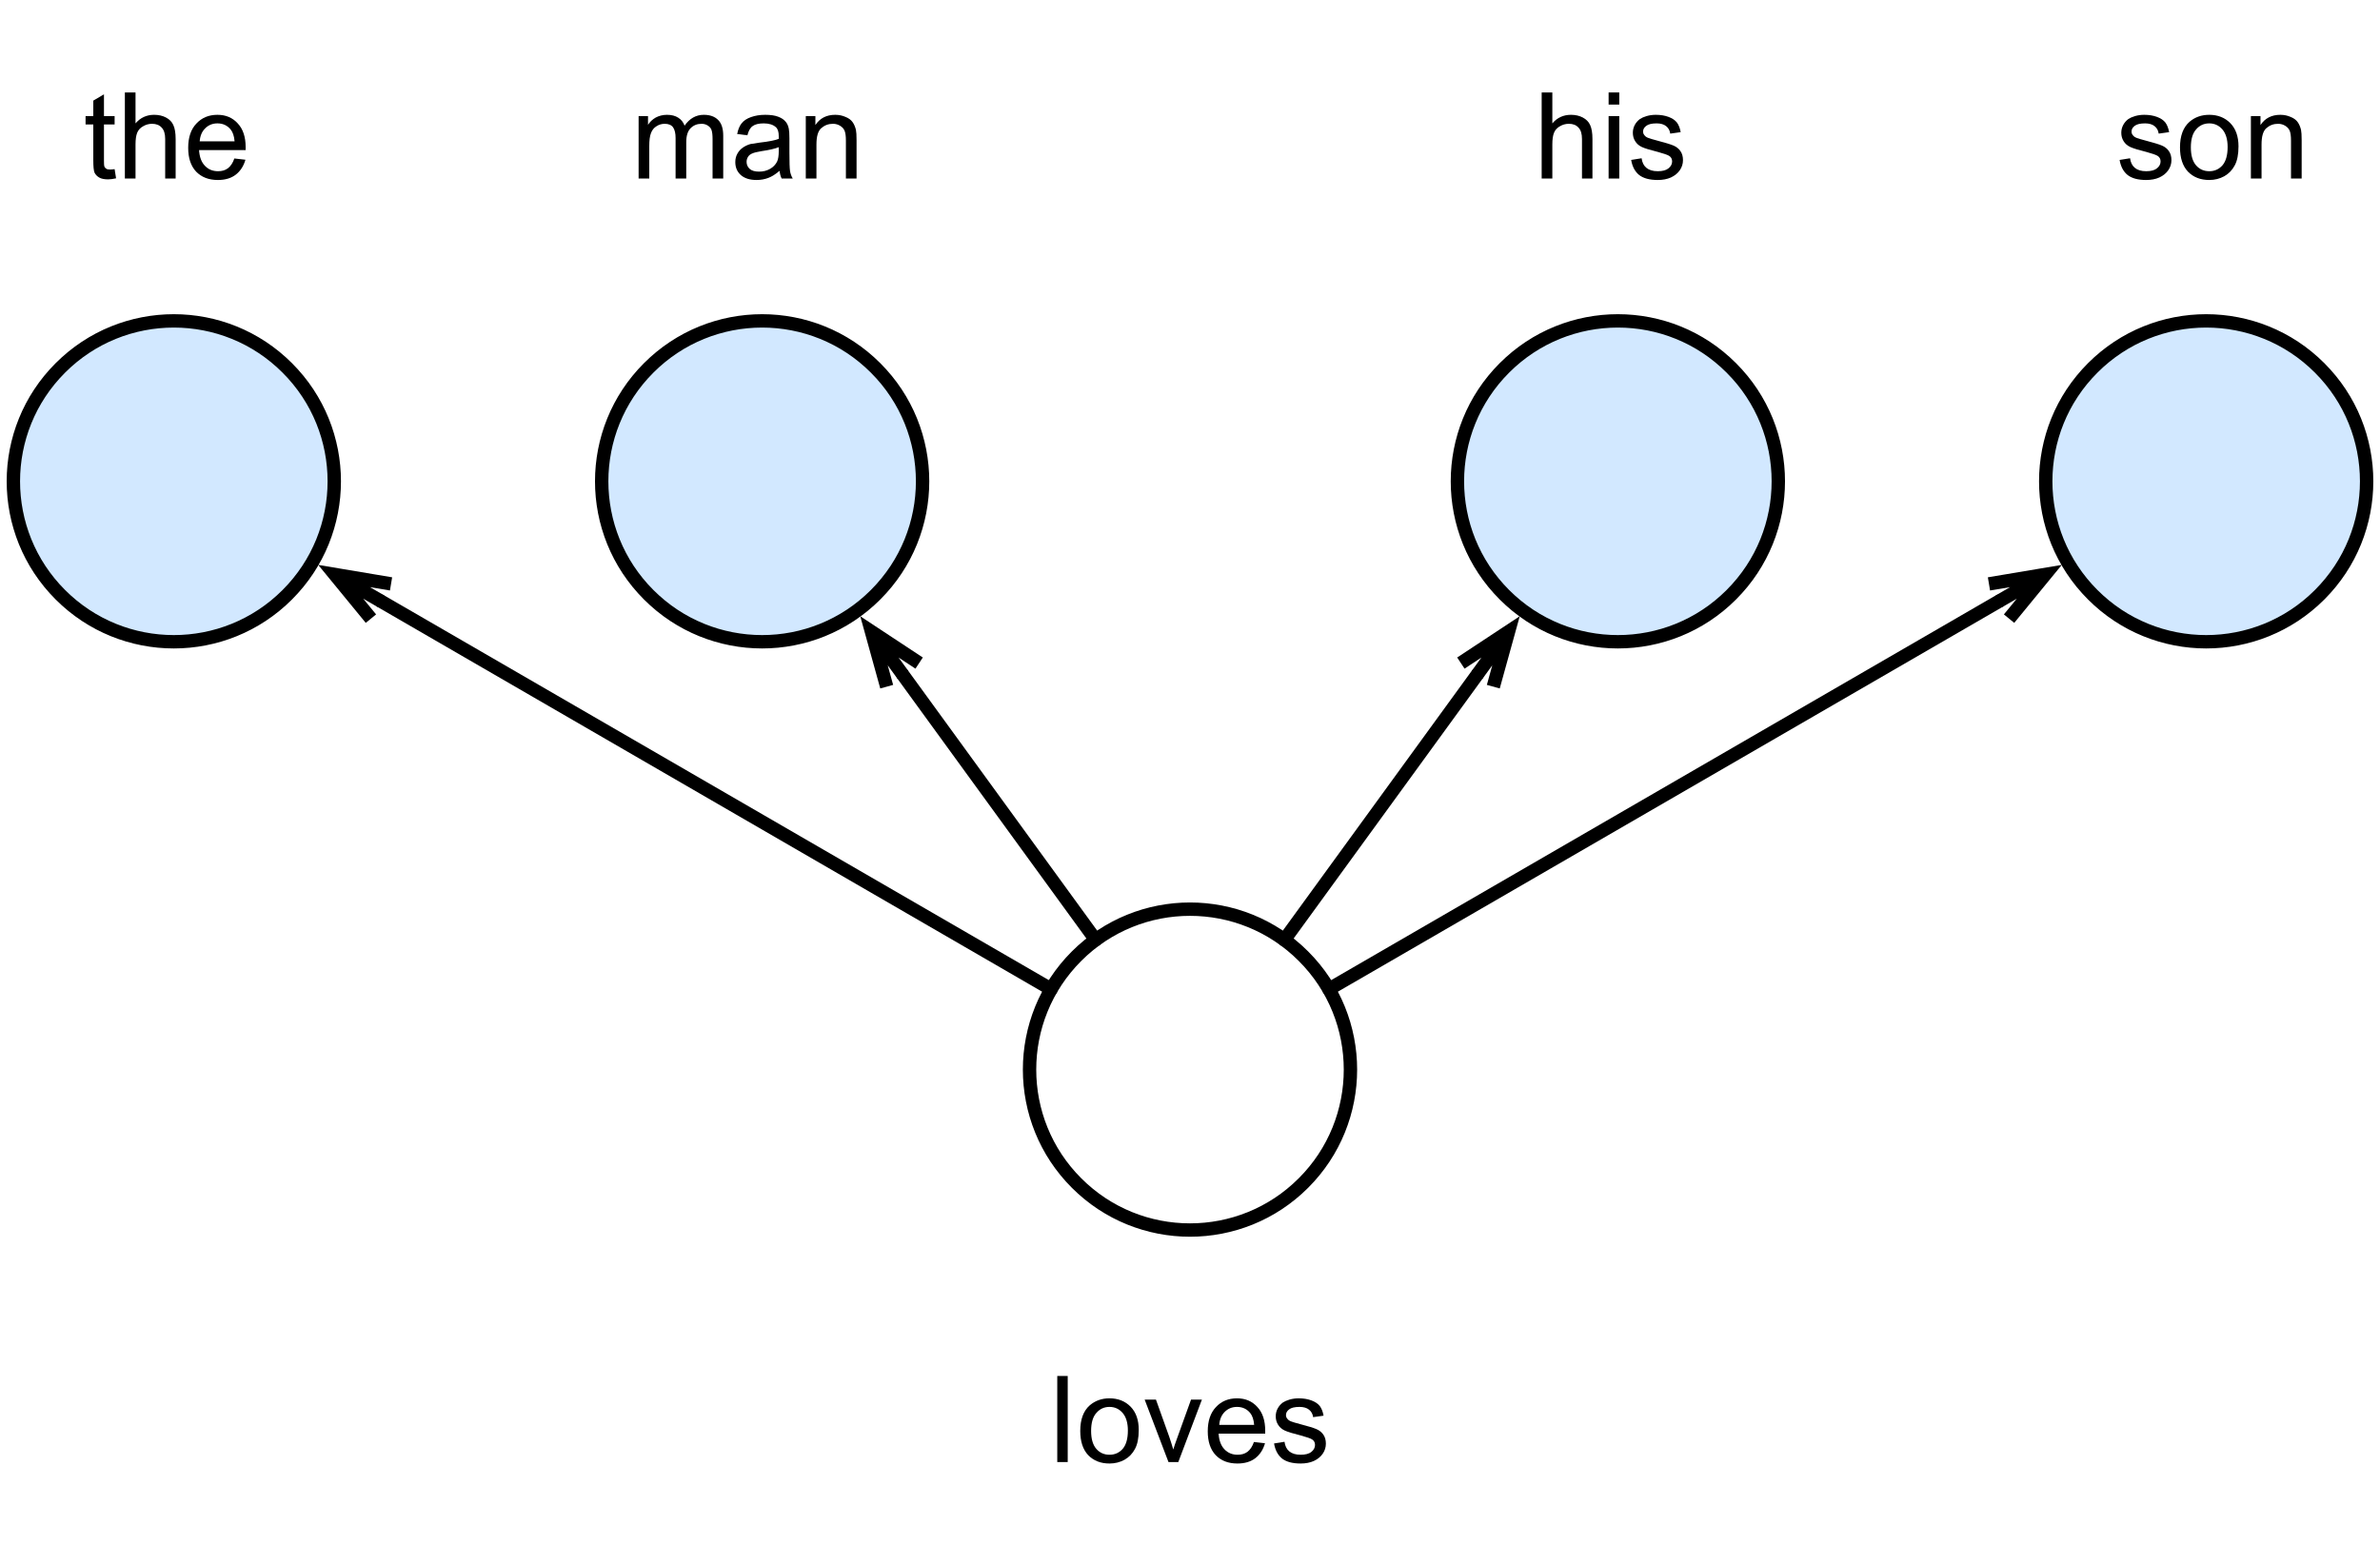
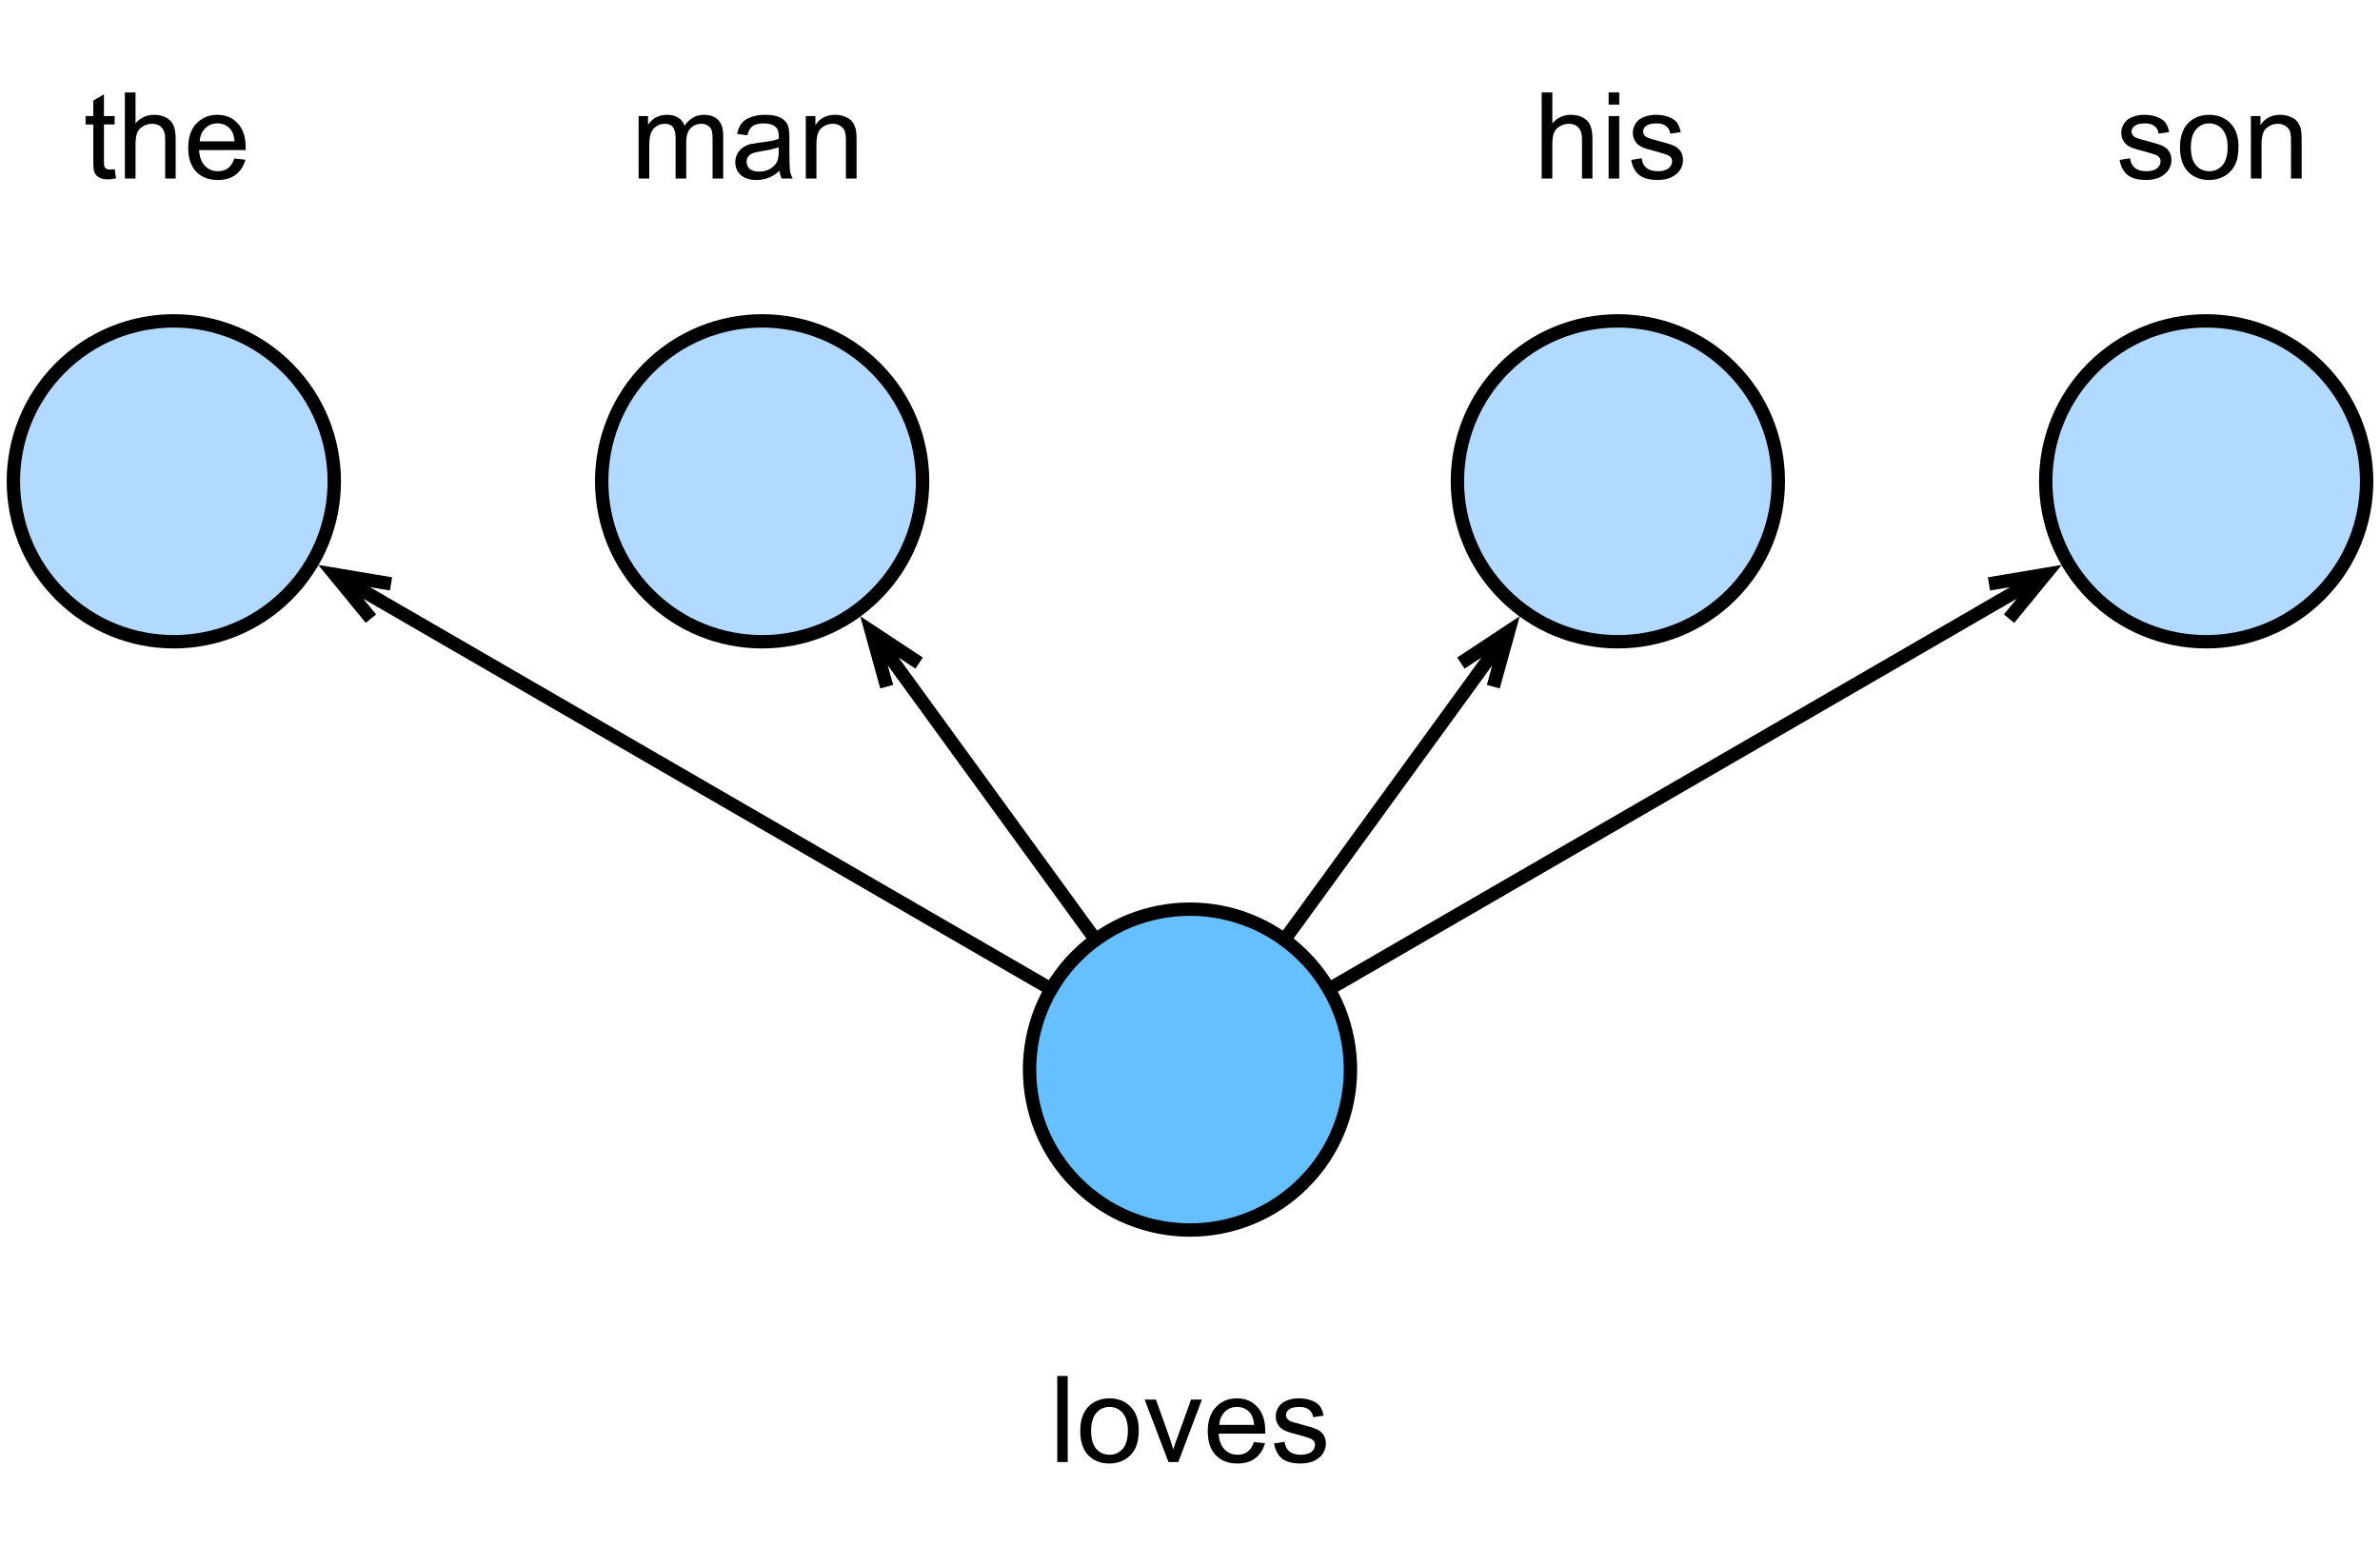
<svg xmlns="http://www.w3.org/2000/svg" xmlns:xlink="http://www.w3.org/1999/xlink" width="178pt" height="117pt" viewBox="0 0 178 117" version="1.1">
  <defs>
    <g>
      <symbol overflow="visible" id="glyph0-0">
        <path style="stroke:none;" d="M 1.125 0 L 1.125 -5.625 L 5.625 -5.625 L 5.625 0 Z M 1.266 -0.141 L 5.484 -0.141 L 5.484 -5.484 L 1.266 -5.484 Z M 1.266 -0.141 " />
      </symbol>
      <symbol overflow="visible" id="glyph0-1">
        <path style="stroke:none;" d="M 0.578 0 L 0.578 -6.438 L 1.359 -6.438 L 1.359 0 Z M 0.578 0 " />
      </symbol>
      <symbol overflow="visible" id="glyph0-2">
        <path style="stroke:none;" d="M 0.297 -2.328 C 0.297 -3.191 0.535 -3.832 1.016 -4.25 C 1.422 -4.594 1.91 -4.766 2.484 -4.766 C 3.129 -4.766 3.656 -4.555 4.062 -4.141 C 4.469 -3.723 4.672 -3.145 4.672 -2.406 C 4.672 -1.801 4.578 -1.328 4.391 -0.984 C 4.211 -0.641 3.953 -0.367 3.609 -0.172 C 3.266 0.016 2.891 0.109 2.484 0.109 C 1.828 0.109 1.297 -0.098 0.891 -0.516 C 0.492 -0.941 0.297 -1.547 0.297 -2.328 Z M 1.109 -2.328 C 1.109 -1.734 1.238 -1.285 1.5 -0.984 C 1.758 -0.691 2.086 -0.547 2.484 -0.547 C 2.879 -0.547 3.207 -0.691 3.469 -0.984 C 3.727 -1.285 3.859 -1.742 3.859 -2.359 C 3.859 -2.93 3.727 -3.367 3.469 -3.672 C 3.207 -3.973 2.879 -4.125 2.484 -4.125 C 2.086 -4.125 1.758 -3.973 1.5 -3.672 C 1.238 -3.379 1.109 -2.93 1.109 -2.328 Z M 1.109 -2.328 " />
      </symbol>
      <symbol overflow="visible" id="glyph0-3">
        <path style="stroke:none;" d="M 1.891 0 L 0.109 -4.672 L 0.953 -4.672 L 1.953 -1.875 C 2.055 -1.57 2.156 -1.258 2.25 -0.938 C 2.32 -1.176 2.422 -1.469 2.547 -1.812 L 3.578 -4.672 L 4.391 -4.672 L 2.625 0 Z M 1.891 0 " />
      </symbol>
      <symbol overflow="visible" id="glyph0-4">
        <path style="stroke:none;" d="M 3.781 -1.5 L 4.609 -1.406 C 4.473 -0.926 4.227 -0.551 3.875 -0.281 C 3.531 -0.02 3.086 0.109 2.547 0.109 C 1.867 0.109 1.328 -0.098 0.922 -0.516 C 0.523 -0.941 0.328 -1.535 0.328 -2.297 C 0.328 -3.078 0.531 -3.68 0.938 -4.109 C 1.344 -4.547 1.867 -4.766 2.516 -4.766 C 3.141 -4.766 3.645 -4.551 4.031 -4.125 C 4.426 -3.707 4.625 -3.113 4.625 -2.344 C 4.625 -2.289 4.625 -2.219 4.625 -2.125 L 1.141 -2.125 C 1.172 -1.613 1.316 -1.223 1.578 -0.953 C 1.836 -0.68 2.164 -0.547 2.562 -0.547 C 2.852 -0.547 3.098 -0.617 3.297 -0.766 C 3.504 -0.922 3.664 -1.164 3.781 -1.5 Z M 1.188 -2.781 L 3.797 -2.781 C 3.766 -3.176 3.664 -3.473 3.5 -3.672 C 3.25 -3.973 2.922 -4.125 2.516 -4.125 C 2.148 -4.125 1.844 -4 1.594 -3.75 C 1.352 -3.508 1.219 -3.188 1.188 -2.781 Z M 1.188 -2.781 " />
      </symbol>
      <symbol overflow="visible" id="glyph0-5">
        <path style="stroke:none;" d="M 0.281 -1.391 L 1.062 -1.516 C 1.102 -1.203 1.223 -0.961 1.422 -0.797 C 1.629 -0.629 1.91 -0.547 2.266 -0.547 C 2.629 -0.547 2.898 -0.617 3.078 -0.766 C 3.254 -0.91 3.344 -1.082 3.344 -1.281 C 3.344 -1.469 3.266 -1.609 3.109 -1.703 C 2.992 -1.773 2.723 -1.867 2.297 -1.984 C 1.711 -2.129 1.305 -2.254 1.078 -2.359 C 0.859 -2.461 0.691 -2.609 0.578 -2.797 C 0.461 -2.984 0.406 -3.191 0.406 -3.422 C 0.406 -3.629 0.453 -3.82 0.547 -4 C 0.641 -4.176 0.77 -4.328 0.938 -4.453 C 1.062 -4.535 1.227 -4.609 1.438 -4.672 C 1.656 -4.734 1.883 -4.766 2.125 -4.766 C 2.488 -4.766 2.805 -4.711 3.078 -4.609 C 3.359 -4.504 3.566 -4.363 3.703 -4.188 C 3.836 -4.008 3.93 -3.77 3.984 -3.469 L 3.203 -3.359 C 3.172 -3.598 3.066 -3.785 2.891 -3.922 C 2.723 -4.055 2.488 -4.125 2.188 -4.125 C 1.82 -4.125 1.562 -4.062 1.406 -3.938 C 1.25 -3.82 1.172 -3.68 1.172 -3.516 C 1.172 -3.41 1.203 -3.32 1.266 -3.25 C 1.328 -3.156 1.43 -3.082 1.578 -3.031 C 1.648 -3 1.879 -2.93 2.266 -2.828 C 2.828 -2.68 3.219 -2.562 3.438 -2.469 C 3.664 -2.375 3.844 -2.234 3.969 -2.047 C 4.094 -1.867 4.156 -1.645 4.156 -1.375 C 4.156 -1.102 4.078 -0.852 3.922 -0.625 C 3.766 -0.395 3.539 -0.211 3.25 -0.078 C 2.969 0.047 2.641 0.109 2.266 0.109 C 1.66 0.109 1.195 -0.016 0.875 -0.266 C 0.562 -0.523 0.363 -0.898 0.281 -1.391 Z M 0.281 -1.391 " />
      </symbol>
      <symbol overflow="visible" id="glyph0-6">
        <path style="stroke:none;" d="M 2.328 -0.703 L 2.438 -0.016 C 2.207 0.035 2.008 0.062 1.844 0.062 C 1.551 0.062 1.328 0.016 1.172 -0.078 C 1.016 -0.172 0.898 -0.289 0.828 -0.438 C 0.766 -0.582 0.734 -0.891 0.734 -1.359 L 0.734 -4.047 L 0.156 -4.047 L 0.156 -4.672 L 0.734 -4.672 L 0.734 -5.828 L 1.531 -6.297 L 1.531 -4.672 L 2.328 -4.672 L 2.328 -4.047 L 1.531 -4.047 L 1.531 -1.328 C 1.531 -1.098 1.539 -0.953 1.562 -0.891 C 1.594 -0.828 1.641 -0.773 1.703 -0.734 C 1.766 -0.691 1.852 -0.672 1.969 -0.672 C 2.062 -0.672 2.18 -0.68 2.328 -0.703 Z M 2.328 -0.703 " />
      </symbol>
      <symbol overflow="visible" id="glyph0-7">
        <path style="stroke:none;" d="M 0.594 0 L 0.594 -6.438 L 1.391 -6.438 L 1.391 -4.125 C 1.754 -4.551 2.219 -4.766 2.781 -4.766 C 3.125 -4.766 3.422 -4.695 3.672 -4.562 C 3.93 -4.426 4.113 -4.238 4.219 -4 C 4.332 -3.758 4.391 -3.41 4.391 -2.953 L 4.391 0 L 3.609 0 L 3.609 -2.953 C 3.609 -3.348 3.52 -3.633 3.344 -3.812 C 3.176 -4 2.938 -4.094 2.625 -4.094 C 2.383 -4.094 2.16 -4.031 1.953 -3.906 C 1.742 -3.789 1.598 -3.629 1.516 -3.422 C 1.43 -3.211 1.391 -2.922 1.391 -2.547 L 1.391 0 Z M 0.594 0 " />
      </symbol>
      <symbol overflow="visible" id="glyph0-8">
        <path style="stroke:none;" d="M 0.594 0 L 0.594 -4.672 L 1.297 -4.672 L 1.297 -4.016 C 1.441 -4.242 1.633 -4.426 1.875 -4.562 C 2.125 -4.695 2.406 -4.766 2.719 -4.766 C 3.062 -4.766 3.344 -4.691 3.562 -4.547 C 3.781 -4.41 3.938 -4.211 4.031 -3.953 C 4.406 -4.492 4.883 -4.766 5.469 -4.766 C 5.938 -4.766 6.297 -4.633 6.547 -4.375 C 6.797 -4.125 6.922 -3.734 6.922 -3.203 L 6.922 0 L 6.125 0 L 6.125 -2.938 C 6.125 -3.258 6.098 -3.488 6.047 -3.625 C 6.004 -3.758 5.914 -3.867 5.781 -3.953 C 5.645 -4.047 5.484 -4.094 5.297 -4.094 C 4.973 -4.094 4.703 -3.984 4.484 -3.766 C 4.266 -3.547 4.156 -3.195 4.156 -2.719 L 4.156 0 L 3.359 0 L 3.359 -3.031 C 3.359 -3.383 3.297 -3.648 3.172 -3.828 C 3.047 -4.004 2.836 -4.094 2.547 -4.094 C 2.316 -4.094 2.109 -4.031 1.922 -3.906 C 1.734 -3.789 1.598 -3.617 1.516 -3.391 C 1.43 -3.172 1.391 -2.848 1.391 -2.422 L 1.391 0 Z M 0.594 0 " />
      </symbol>
      <symbol overflow="visible" id="glyph0-9">
        <path style="stroke:none;" d="M 3.641 -0.578 C 3.348 -0.328 3.066 -0.148 2.797 -0.047 C 2.523 0.055 2.234 0.109 1.922 0.109 C 1.41 0.109 1.016 -0.016 0.734 -0.266 C 0.461 -0.516 0.328 -0.836 0.328 -1.234 C 0.328 -1.461 0.379 -1.672 0.484 -1.859 C 0.586 -2.047 0.723 -2.195 0.891 -2.312 C 1.055 -2.426 1.242 -2.516 1.453 -2.578 C 1.609 -2.609 1.844 -2.645 2.156 -2.688 C 2.801 -2.758 3.273 -2.852 3.578 -2.969 C 3.578 -3.07 3.578 -3.141 3.578 -3.172 C 3.578 -3.492 3.504 -3.719 3.359 -3.844 C 3.148 -4.031 2.848 -4.125 2.453 -4.125 C 2.078 -4.125 1.801 -4.055 1.625 -3.922 C 1.445 -3.797 1.316 -3.566 1.234 -3.234 L 0.469 -3.328 C 0.531 -3.66 0.641 -3.926 0.797 -4.125 C 0.961 -4.332 1.195 -4.488 1.5 -4.594 C 1.812 -4.707 2.164 -4.766 2.562 -4.766 C 2.969 -4.766 3.289 -4.719 3.531 -4.625 C 3.781 -4.531 3.961 -4.41 4.078 -4.266 C 4.203 -4.129 4.285 -3.953 4.328 -3.734 C 4.359 -3.598 4.375 -3.359 4.375 -3.016 L 4.375 -1.953 C 4.375 -1.223 4.391 -0.758 4.422 -0.562 C 4.453 -0.363 4.52 -0.176 4.625 0 L 3.797 0 C 3.711 -0.164 3.66 -0.359 3.641 -0.578 Z M 3.578 -2.344 C 3.285 -2.227 2.852 -2.129 2.281 -2.047 C 1.957 -1.992 1.727 -1.938 1.594 -1.875 C 1.457 -1.82 1.352 -1.738 1.281 -1.625 C 1.207 -1.508 1.172 -1.383 1.172 -1.25 C 1.172 -1.039 1.25 -0.863 1.406 -0.719 C 1.562 -0.582 1.797 -0.516 2.109 -0.516 C 2.41 -0.516 2.68 -0.582 2.922 -0.719 C 3.16 -0.852 3.336 -1.035 3.453 -1.266 C 3.535 -1.441 3.578 -1.703 3.578 -2.047 Z M 3.578 -2.344 " />
      </symbol>
      <symbol overflow="visible" id="glyph0-10">
        <path style="stroke:none;" d="M 0.594 0 L 0.594 -4.672 L 1.312 -4.672 L 1.312 -4 C 1.645 -4.508 2.141 -4.766 2.797 -4.766 C 3.078 -4.766 3.332 -4.711 3.562 -4.609 C 3.801 -4.516 3.977 -4.383 4.094 -4.219 C 4.207 -4.062 4.289 -3.867 4.344 -3.641 C 4.375 -3.492 4.391 -3.238 4.391 -2.875 L 4.391 0 L 3.594 0 L 3.594 -2.844 C 3.594 -3.164 3.562 -3.406 3.5 -3.562 C 3.438 -3.719 3.328 -3.844 3.172 -3.938 C 3.016 -4.039 2.832 -4.094 2.625 -4.094 C 2.289 -4.094 2 -3.984 1.75 -3.766 C 1.508 -3.555 1.391 -3.148 1.391 -2.547 L 1.391 0 Z M 0.594 0 " />
      </symbol>
      <symbol overflow="visible" id="glyph0-11">
        <path style="stroke:none;" d="M 0.594 -5.531 L 0.594 -6.438 L 1.391 -6.438 L 1.391 -5.531 Z M 0.594 0 L 0.594 -4.672 L 1.391 -4.672 L 1.391 0 Z M 0.594 0 " />
      </symbol>
    </g>
  </defs>
  <g id="surface1">
    <rect x="0" y="0" width="178" height="117" style="fill:rgb(100%,100%,100%);fill-opacity:1;stroke:none;" />
    <rect x="0" y="0" width="178" height="117" style="fill:rgb(100%,100%,100%);fill-opacity:1;stroke:none;" />
    <g style="fill:rgb(0%,0%,0%);fill-opacity:1;">
      <use xlink:href="#glyph0-1" x="78.495" y="109.353" />
    </g>
    <g style="fill:rgb(0%,0%,0%);fill-opacity:1;">
      <use xlink:href="#glyph0-2" x="80.495" y="109.353" />
    </g>
    <g style="fill:rgb(0%,0%,0%);fill-opacity:1;">
      <use xlink:href="#glyph0-3" x="85.5" y="109.353" />
      <use xlink:href="#glyph0-4" x="90" y="109.353" />
    </g>
    <g style="fill:rgb(0%,0%,0%);fill-opacity:1;">
      <use xlink:href="#glyph0-5" x="95.006" y="109.353" />
    </g>
-     <path style="fill-rule:nonzero;fill:rgb(100%,100%,100%);fill-opacity:1;stroke-width:1;stroke-linecap:round;stroke-linejoin:round;stroke:rgb(0%,0%,0%);stroke-opacity:1;stroke-miterlimit:10;" d="M 472.484 639.516 C 477.172 644.199 477.172 651.801 472.484 656.484 C 467.801 661.172 460.199 661.172 455.516 656.484 C 450.828 651.801 450.828 644.199 455.516 639.516 C 460.199 634.828 467.801 634.828 472.484 639.516 " transform="matrix(1,0,0,1,-375,-568)" />
-     <path style="fill-rule:nonzero;fill:rgb(82.469%,90.846%,100%);fill-opacity:1;stroke-width:1;stroke-linecap:round;stroke-linejoin:round;stroke:rgb(0%,0%,0%);stroke-opacity:1;stroke-miterlimit:10;" d="M 440.484 595.516 C 445.172 600.199 445.172 607.801 440.484 612.484 C 435.801 617.172 428.199 617.172 423.516 612.484 C 418.828 607.801 418.828 600.199 423.516 595.516 C 428.199 590.828 435.801 590.828 440.484 595.516 " transform="matrix(1,0,0,1,-375,-568)" />
-     <path style="fill-rule:nonzero;fill:rgb(82.469%,90.846%,100%);fill-opacity:1;stroke-width:1;stroke-linecap:round;stroke-linejoin:round;stroke:rgb(0%,0%,0%);stroke-opacity:1;stroke-miterlimit:10;" d="M 396.484 595.516 C 401.172 600.199 401.172 607.801 396.484 612.484 C 391.801 617.172 384.199 617.172 379.516 612.484 C 374.828 607.801 374.828 600.199 379.516 595.516 C 384.199 590.828 391.801 590.828 396.484 595.516 " transform="matrix(1,0,0,1,-375,-568)" />
-     <path style="fill-rule:nonzero;fill:rgb(82.469%,90.846%,100%);fill-opacity:1;stroke-width:1;stroke-linecap:round;stroke-linejoin:round;stroke:rgb(0%,0%,0%);stroke-opacity:1;stroke-miterlimit:10;" d="M 504.484 595.516 C 509.172 600.199 509.172 607.801 504.484 612.484 C 499.801 617.172 492.199 617.172 487.516 612.484 C 482.828 607.801 482.828 600.199 487.516 595.516 C 492.199 590.828 499.801 590.828 504.484 595.516 " transform="matrix(1,0,0,1,-375,-568)" />
-     <path style="fill-rule:nonzero;fill:rgb(82.469%,90.846%,100%);fill-opacity:1;stroke-width:1;stroke-linecap:round;stroke-linejoin:round;stroke:rgb(0%,0%,0%);stroke-opacity:1;stroke-miterlimit:10;" d="M 548.484 595.516 C 553.172 600.199 553.172 607.801 548.484 612.484 C 543.801 617.172 536.199 617.172 531.516 612.484 C 526.828 607.801 526.828 600.199 531.516 595.516 C 536.199 590.828 543.801 590.828 548.484 595.516 " transform="matrix(1,0,0,1,-375,-568)" />
+     <path style="fill-rule:nonzero;fill:rgb(39.999%,74.901%,100%);fill-opacity:1;stroke-width:1;stroke-linecap:round;stroke-linejoin:round;stroke:rgb(0%,0%,0%);stroke-opacity:1;stroke-miterlimit:10;" d="M 472.484 639.516 C 477.172 644.199 477.172 651.801 472.484 656.484 C 467.801 661.172 460.199 661.172 455.516 656.484 C 450.828 651.801 450.828 644.199 455.516 639.516 C 460.199 634.828 467.801 634.828 472.484 639.516 " transform="matrix(1,0,0,1,-375,-568)" />
+     <path style="fill-rule:nonzero;fill:rgb(69.803%,85.097%,100%);fill-opacity:1;stroke-width:1;stroke-linecap:round;stroke-linejoin:round;stroke:rgb(0%,0%,0%);stroke-opacity:1;stroke-miterlimit:10;" d="M 440.484 595.516 C 445.172 600.199 445.172 607.801 440.484 612.484 C 435.801 617.172 428.199 617.172 423.516 612.484 C 418.828 607.801 418.828 600.199 423.516 595.516 C 428.199 590.828 435.801 590.828 440.484 595.516 " transform="matrix(1,0,0,1,-375,-568)" />
+     <path style="fill-rule:nonzero;fill:rgb(69.803%,85.097%,100%);fill-opacity:1;stroke-width:1;stroke-linecap:round;stroke-linejoin:round;stroke:rgb(0%,0%,0%);stroke-opacity:1;stroke-miterlimit:10;" d="M 396.484 595.516 C 401.172 600.199 401.172 607.801 396.484 612.484 C 391.801 617.172 384.199 617.172 379.516 612.484 C 374.828 607.801 374.828 600.199 379.516 595.516 C 384.199 590.828 391.801 590.828 396.484 595.516 " transform="matrix(1,0,0,1,-375,-568)" />
+     <path style="fill-rule:nonzero;fill:rgb(69.803%,85.097%,100%);fill-opacity:1;stroke-width:1;stroke-linecap:round;stroke-linejoin:round;stroke:rgb(0%,0%,0%);stroke-opacity:1;stroke-miterlimit:10;" d="M 504.484 595.516 C 509.172 600.199 509.172 607.801 504.484 612.484 C 499.801 617.172 492.199 617.172 487.516 612.484 C 482.828 607.801 482.828 600.199 487.516 595.516 C 492.199 590.828 499.801 590.828 504.484 595.516 " transform="matrix(1,0,0,1,-375,-568)" />
+     <path style="fill-rule:nonzero;fill:rgb(69.803%,85.097%,100%);fill-opacity:1;stroke-width:1;stroke-linecap:round;stroke-linejoin:round;stroke:rgb(0%,0%,0%);stroke-opacity:1;stroke-miterlimit:10;" d="M 548.484 595.516 C 553.172 600.199 553.172 607.801 548.484 612.484 C 543.801 617.172 536.199 617.172 531.516 612.484 C 526.828 607.801 526.828 600.199 531.516 595.516 C 536.199 590.828 543.801 590.828 548.484 595.516 " transform="matrix(1,0,0,1,-375,-568)" />
    <path style="fill:none;stroke-width:1;stroke-linecap:round;stroke-linejoin:round;stroke:rgb(0%,0%,0%);stroke-opacity:1;stroke-miterlimit:10;" d="M 456.941 638.293 L 442.531 618.477 " transform="matrix(1,0,0,1,-375,-568)" />
    <path style="fill:none;stroke-width:1;stroke-linecap:butt;stroke-linejoin:miter;stroke:rgb(0%,0%,0%);stroke-opacity:1;stroke-miterlimit:10;" d="M 440.176 615.242 L 442.531 618.477 M 441.316 619.359 L 440.176 615.242 L 443.742 617.594 " transform="matrix(1,0,0,1,-375,-568)" />
    <path style="fill:none;stroke-width:1;stroke-linecap:round;stroke-linejoin:round;stroke:rgb(0%,0%,0%);stroke-opacity:1;stroke-miterlimit:10;" d="M 453.613 641.984 L 403.492 612.969 " transform="matrix(1,0,0,1,-375,-568)" />
    <path style="fill:none;stroke-width:1;stroke-linecap:butt;stroke-linejoin:miter;stroke:rgb(0%,0%,0%);stroke-opacity:1;stroke-miterlimit:10;" d="M 400.031 610.965 L 403.492 612.969 M 402.742 614.27 L 400.031 610.965 L 404.246 611.672 " transform="matrix(1,0,0,1,-375,-568)" />
    <path style="fill:none;stroke-width:1;stroke-linecap:round;stroke-linejoin:round;stroke:rgb(0%,0%,0%);stroke-opacity:1;stroke-miterlimit:10;" d="M 471.059 638.293 L 485.469 618.477 " transform="matrix(1,0,0,1,-375,-568)" />
    <path style="fill:none;stroke-width:1;stroke-linecap:butt;stroke-linejoin:miter;stroke:rgb(0%,0%,0%);stroke-opacity:1;stroke-miterlimit:10;" d="M 487.824 615.242 L 485.469 618.477 M 484.258 617.594 L 487.824 615.242 L 486.684 619.359 " transform="matrix(1,0,0,1,-375,-568)" />
    <path style="fill:none;stroke-width:1;stroke-linecap:round;stroke-linejoin:round;stroke:rgb(0%,0%,0%);stroke-opacity:1;stroke-miterlimit:10;" d="M 474.387 641.984 L 524.508 612.969 " transform="matrix(1,0,0,1,-375,-568)" />
    <path style="fill:none;stroke-width:1;stroke-linecap:butt;stroke-linejoin:miter;stroke:rgb(0%,0%,0%);stroke-opacity:1;stroke-miterlimit:10;" d="M 527.969 610.965 L 524.508 612.969 M 523.754 611.672 L 527.969 610.965 L 525.258 614.27 " transform="matrix(1,0,0,1,-375,-568)" />
    <g style="fill:rgb(0%,0%,0%);fill-opacity:1;">
      <use xlink:href="#glyph0-6" x="6.244" y="13.353" />
      <use xlink:href="#glyph0-7" x="8.745" y="13.353" />
      <use xlink:href="#glyph0-4" x="13.747" y="13.353" />
    </g>
    <g style="fill:rgb(0%,0%,0%);fill-opacity:1;">
      <use xlink:href="#glyph0-8" x="47.168" y="13.353" />
      <use xlink:href="#glyph0-9" x="54.665" y="13.353" />
    </g>
    <g style="fill:rgb(0%,0%,0%);fill-opacity:1;">
      <use xlink:href="#glyph0-10" x="59.671" y="13.353" />
    </g>
    <g style="fill:rgb(0%,0%,0%);fill-opacity:1;">
      <use xlink:href="#glyph0-7" x="114.708" y="13.353" />
      <use xlink:href="#glyph0-11" x="119.714" y="13.353" />
      <use xlink:href="#glyph0-5" x="121.714" y="13.353" />
    </g>
    <g style="fill:rgb(0%,0%,0%);fill-opacity:1;">
      <use xlink:href="#glyph0-5" x="158.245" y="13.353" />
      <use xlink:href="#glyph0-2" x="162.745" y="13.353" />
    </g>
    <g style="fill:rgb(0%,0%,0%);fill-opacity:1;">
      <use xlink:href="#glyph0-10" x="167.75" y="13.353" />
    </g>
  </g>
</svg>
